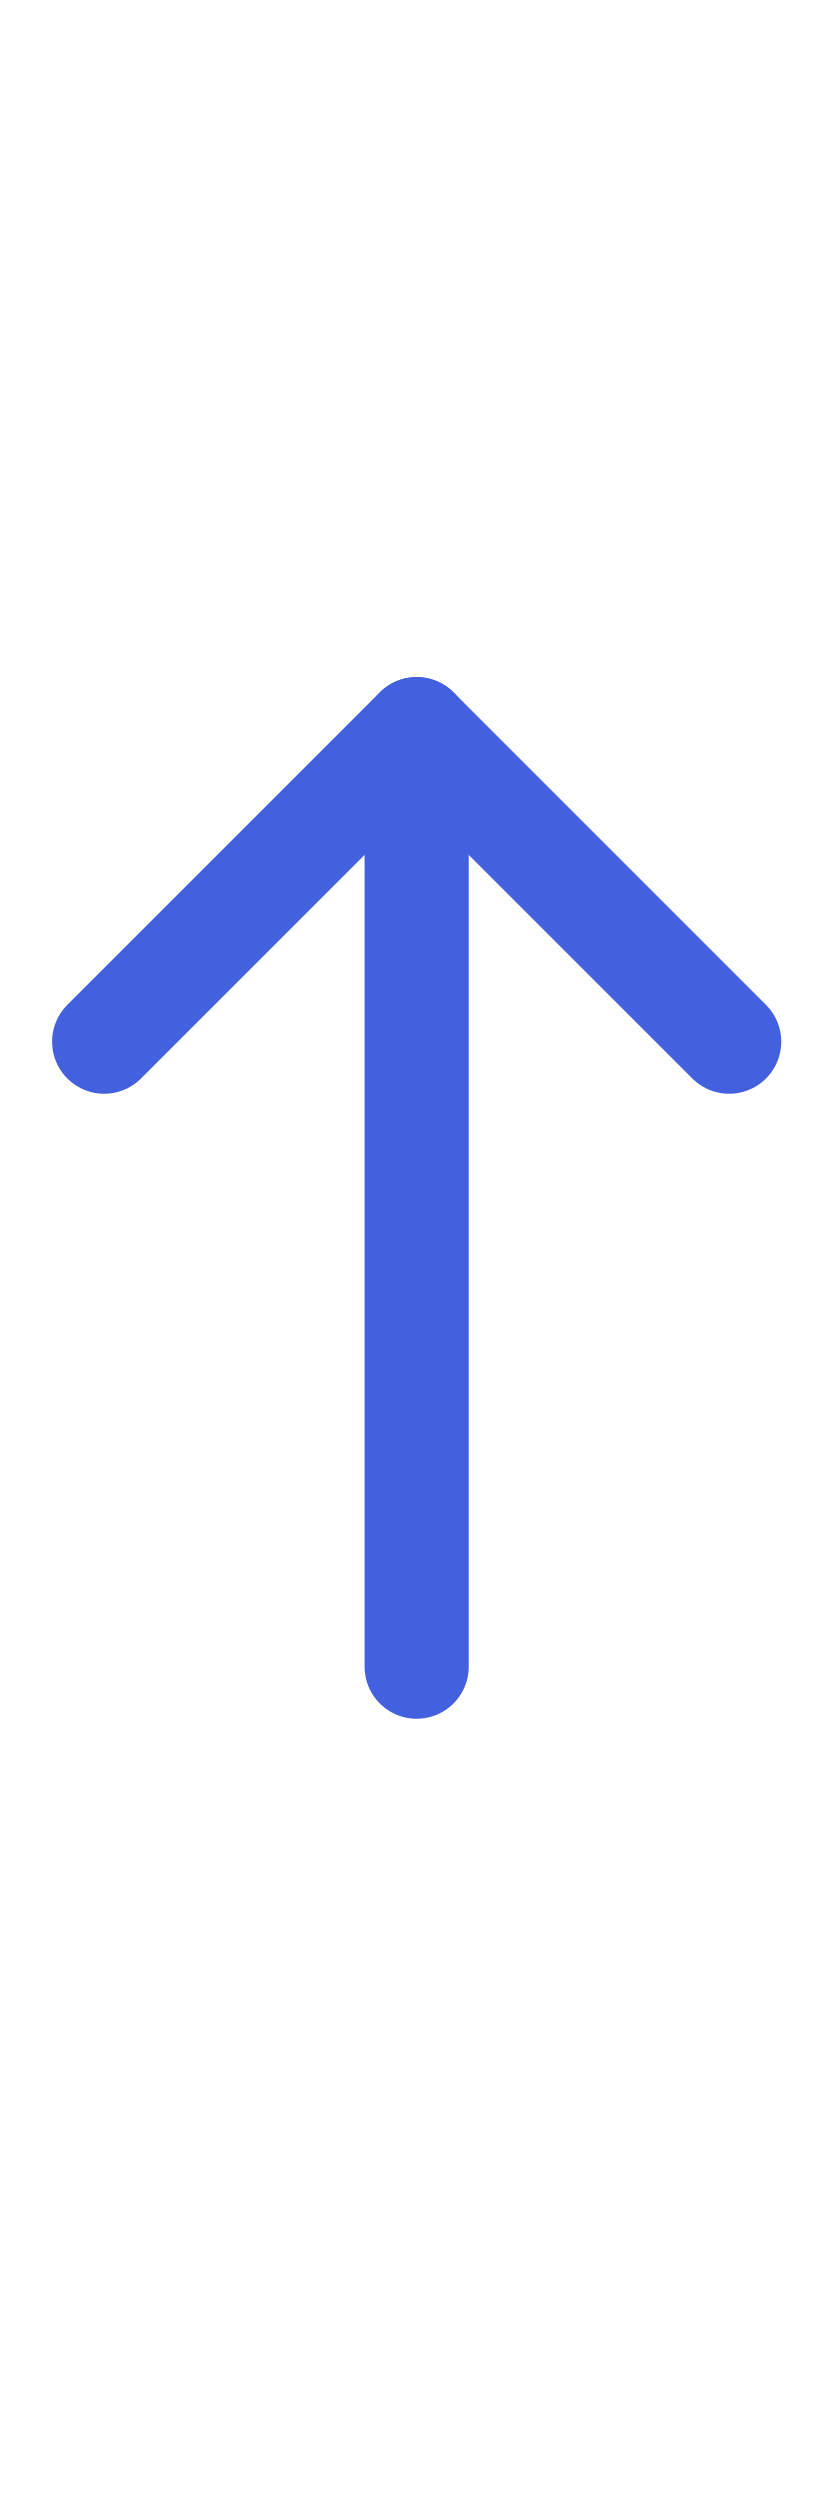
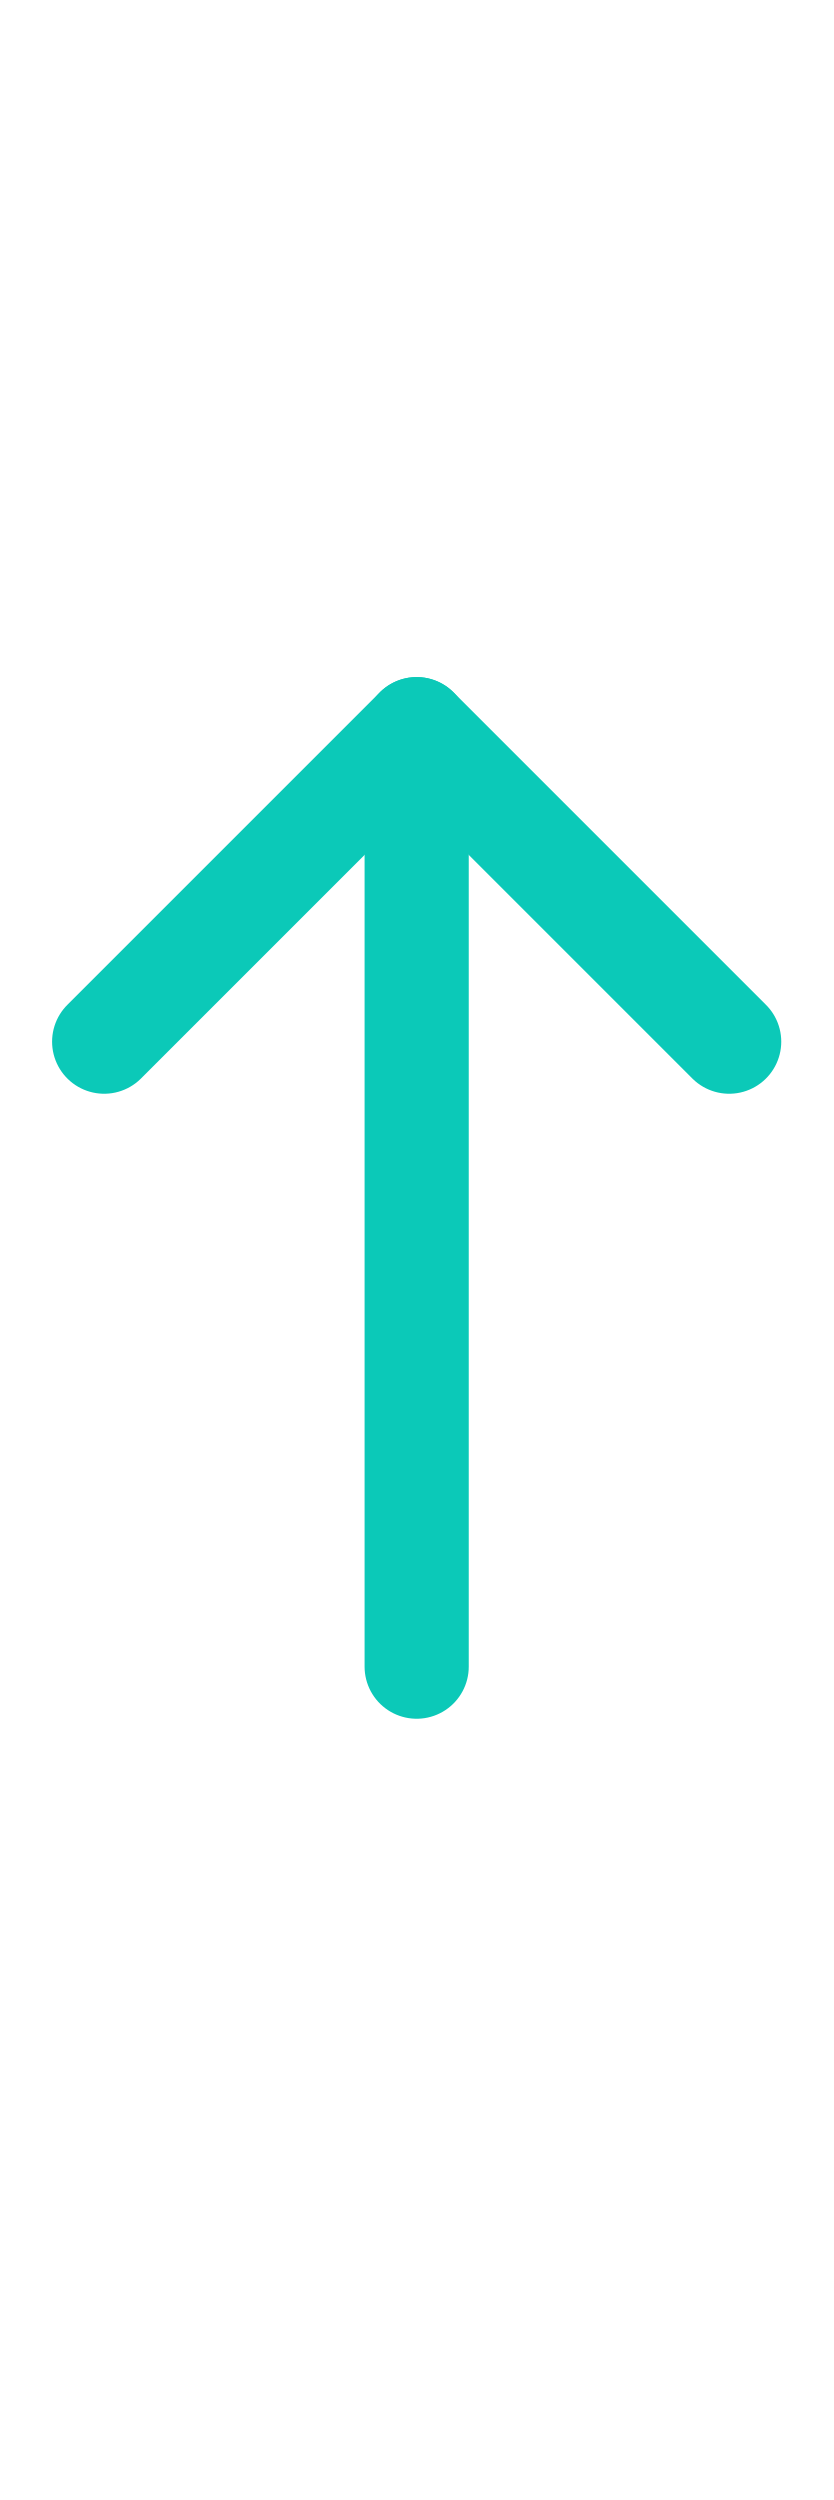
<svg xmlns="http://www.w3.org/2000/svg" width="8" height="24" viewBox="0 0 8 24" fill="none">
-   <path d="M7 10L4 7L1 10" stroke="#4360DF" strokeWidth="1.33" stroke-linecap="round" stroke-linejoin="round" />
-   <path d="M4 7V16" stroke="#4360DF" strokeWidth="1.33" stroke-linecap="round" stroke-linejoin="round" />
+   <path d="M7 10L4 7L1 10" stroke="#0bc9b8" strokeWidth="1.33" stroke-linecap="round" stroke-linejoin="round" />
+   <path d="M4 7V16" stroke="#0bc9b8" strokeWidth="1.33" stroke-linecap="round" stroke-linejoin="round" />
</svg>
